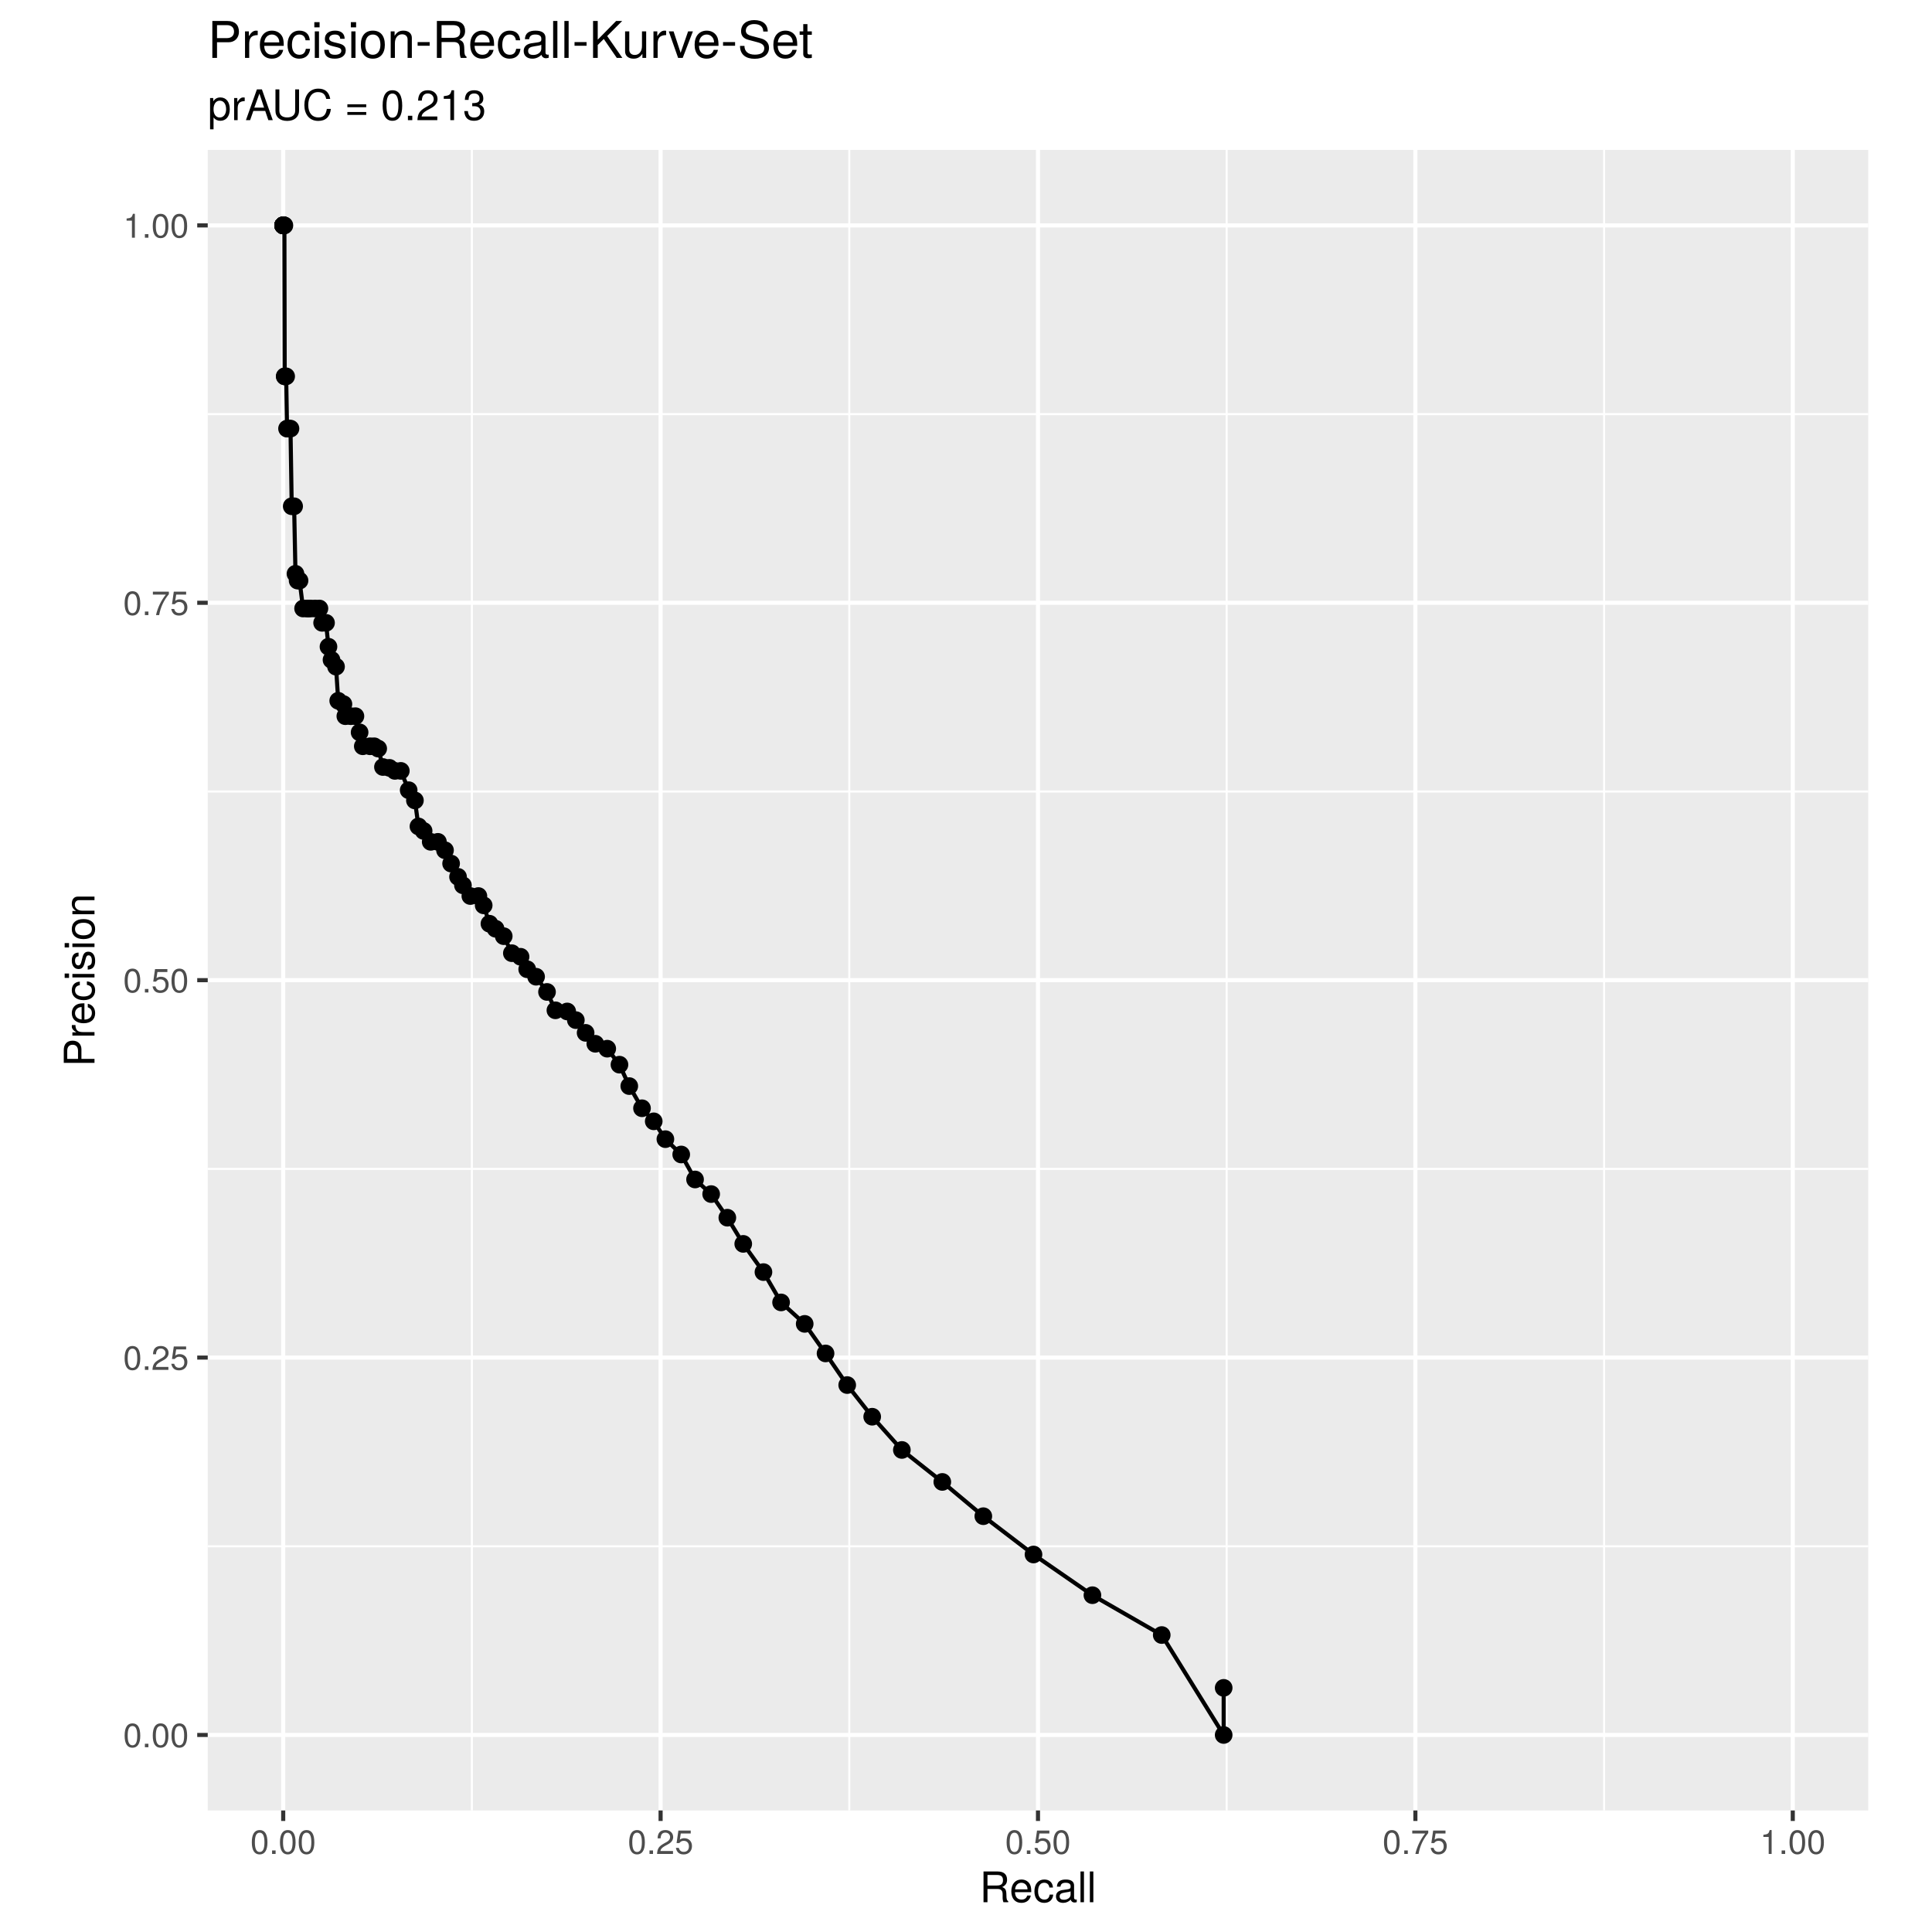
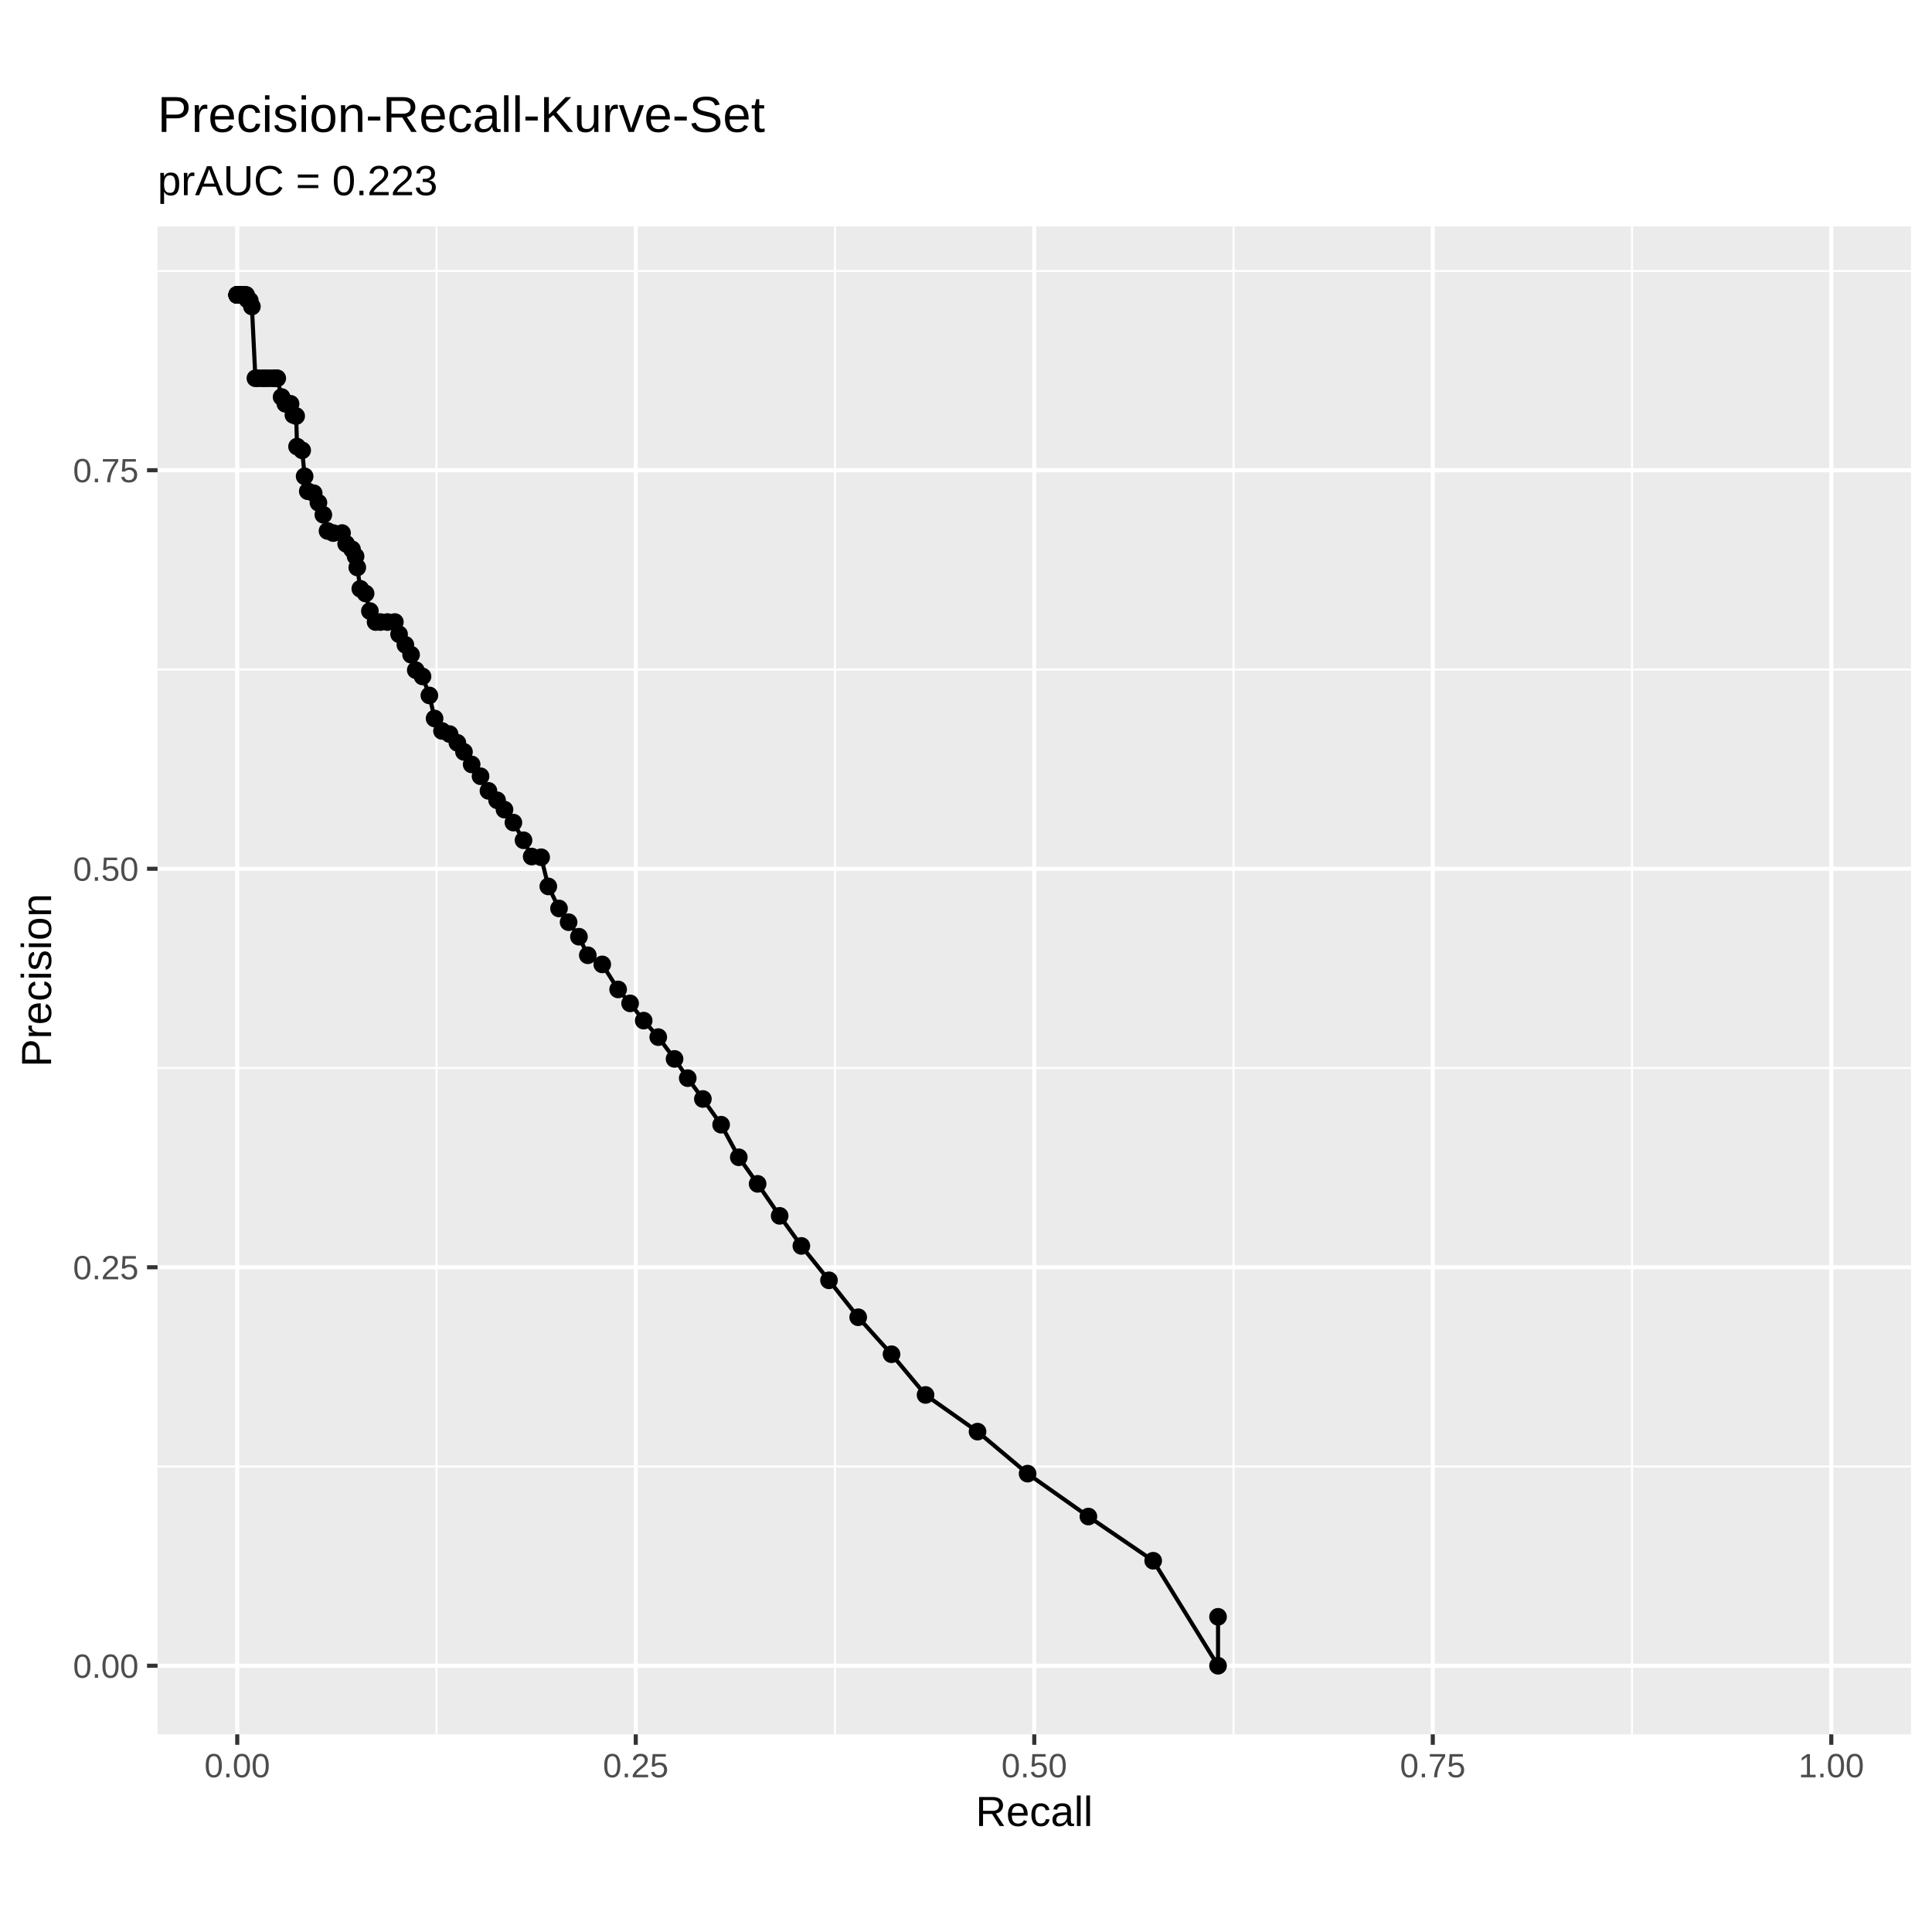
<svg xmlns="http://www.w3.org/2000/svg" class="svglite" width="504.00pt" height="504.00pt" viewBox="0 0 504.00 504.00">
  <defs>
    <style type="text/css">
    .svglite line, .svglite polyline, .svglite polygon, .svglite path, .svglite rect, .svglite circle {
      fill: none;
      stroke: #000000;
      stroke-linecap: round;
      stroke-linejoin: round;
      stroke-miterlimit: 10.00;
    }
    .svglite text {
      white-space: pre;
    }
  </style>
  </defs>
  <rect width="100%" height="100%" style="stroke: none; fill: #FFFFFF;" />
  <defs>
    <clipPath id="cpMC4wMHw1MDQuMDB8MC4wMHw1MDQuMDA=">
      <rect x="0.00" y="0.00" width="504.00" height="504.00" />
    </clipPath>
  </defs>
  <g clip-path="url(#cpMC4wMHw1MDQuMDB8MC4wMHw1MDQuMDA=)">
</g>
  <defs>
-     <clipPath id="cpMTEuMTV8NDkyLjg1fDAuMDB8NTA0LjAw">
-       <rect x="11.15" y="0.00" width="481.70" height="504.00" />
+     <clipPath id="cpMC4wMHw1MDQuMDB8MTkuNTJ8NDg0LjQ4">
+       <rect x="0" y="19.52" width="504.00" height="464.95" />
    </clipPath>
  </defs>
-   <g clip-path="url(#cpMTEuMTV8NDkyLjg1fDAuMDB8NTA0LjAw)">
-     <rect x="11.15" y="0.00" width="481.70" height="504.00" style="stroke-width: 1.07; stroke: #FFFFFF; fill: #FFFFFF;" />
+   <g clip-path="url(#cpMC4wMHw1MDQuMDB8MTkuNTJ8NDg0LjQ4)">
+     <rect x="0" y="19.52" width="504.00" height="464.95" style="stroke-width: 1.07; stroke: #FFFFFF; fill: #FFFFFF;" />
  </g>
  <g clip-path="url(#cpMC4wMHw1MDQuMDB8MC4wMHw1MDQuMDA=)">
</g>
  <defs>
-     <clipPath id="cpNTQuMTl8NDg3LjM3fDM5LjExfDQ3Mi4yOQ==">
-       <rect x="54.19" y="39.11" width="433.18" height="433.18" />
+     <clipPath id="cpNDEuMTB8NDk4LjUyfDU5LjA1fDQ1Mi40Mw==">
+       <rect x="41.10" y="59.05" width="457.42" height="393.38" />
    </clipPath>
  </defs>
-   <g clip-path="url(#cpNTQuMTl8NDg3LjM3fDM5LjExfDQ3Mi4yOQ==)">
-     <rect x="54.19" y="39.11" width="433.18" height="433.18" style="stroke-width: 1.07; stroke: none; fill: #EBEBEB;" />
-     <polyline points="54.19,403.38 487.37,403.38 " style="stroke-width: 0.53; stroke: #FFFFFF; stroke-linecap: butt;" />
-     <polyline points="54.19,304.93 487.37,304.93 " style="stroke-width: 0.53; stroke: #FFFFFF; stroke-linecap: butt;" />
-     <polyline points="54.19,206.48 487.37,206.48 " style="stroke-width: 0.53; stroke: #FFFFFF; stroke-linecap: butt;" />
-     <polyline points="54.19,108.03 487.37,108.03 " style="stroke-width: 0.53; stroke: #FFFFFF; stroke-linecap: butt;" />
-     <polyline points="123.10,472.29 123.10,39.11 " style="stroke-width: 0.53; stroke: #FFFFFF; stroke-linecap: butt;" />
-     <polyline points="221.55,472.29 221.55,39.11 " style="stroke-width: 0.53; stroke: #FFFFFF; stroke-linecap: butt;" />
-     <polyline points="320.00,472.29 320.00,39.11 " style="stroke-width: 0.53; stroke: #FFFFFF; stroke-linecap: butt;" />
-     <polyline points="418.46,472.29 418.46,39.11 " style="stroke-width: 0.53; stroke: #FFFFFF; stroke-linecap: butt;" />
-     <polyline points="54.19,452.60 487.37,452.60 " style="stroke-width: 1.07; stroke: #FFFFFF; stroke-linecap: butt;" />
-     <polyline points="54.19,354.15 487.37,354.15 " style="stroke-width: 1.07; stroke: #FFFFFF; stroke-linecap: butt;" />
-     <polyline points="54.19,255.70 487.37,255.70 " style="stroke-width: 1.07; stroke: #FFFFFF; stroke-linecap: butt;" />
-     <polyline points="54.19,157.25 487.37,157.25 " style="stroke-width: 1.07; stroke: #FFFFFF; stroke-linecap: butt;" />
-     <polyline points="54.19,58.80 487.37,58.80 " style="stroke-width: 1.07; stroke: #FFFFFF; stroke-linecap: butt;" />
-     <polyline points="73.88,472.29 73.88,39.11 " style="stroke-width: 1.07; stroke: #FFFFFF; stroke-linecap: butt;" />
-     <polyline points="172.33,472.29 172.33,39.11 " style="stroke-width: 1.07; stroke: #FFFFFF; stroke-linecap: butt;" />
-     <polyline points="270.78,472.29 270.78,39.11 " style="stroke-width: 1.07; stroke: #FFFFFF; stroke-linecap: butt;" />
-     <polyline points="369.23,472.29 369.23,39.11 " style="stroke-width: 1.07; stroke: #FFFFFF; stroke-linecap: butt;" />
-     <polyline points="467.68,472.29 467.68,39.11 " style="stroke-width: 1.07; stroke: #FFFFFF; stroke-linecap: butt;" />
-     <circle cx="319.22" cy="452.60" r="1.95" style="stroke-width: 0.71; fill: #000000;" />
-     <circle cx="319.22" cy="440.31" r="1.95" style="stroke-width: 0.71; fill: #000000;" />
-     <circle cx="303.06" cy="426.53" r="1.95" style="stroke-width: 0.71; fill: #000000;" />
-     <circle cx="284.98" cy="416.14" r="1.95" style="stroke-width: 0.71; fill: #000000;" />
-     <circle cx="269.61" cy="405.52" r="1.95" style="stroke-width: 0.71; fill: #000000;" />
-     <circle cx="256.52" cy="395.53" r="1.95" style="stroke-width: 0.71; fill: #000000;" />
-     <circle cx="245.82" cy="386.59" r="1.95" style="stroke-width: 0.71; fill: #000000;" />
-     <circle cx="235.27" cy="378.25" r="1.95" style="stroke-width: 0.71; fill: #000000;" />
-     <circle cx="227.53" cy="369.58" r="1.95" style="stroke-width: 0.71; fill: #000000;" />
-     <circle cx="221.01" cy="361.32" r="1.95" style="stroke-width: 0.71; fill: #000000;" />
-     <circle cx="215.36" cy="353.07" r="1.95" style="stroke-width: 0.71; fill: #000000;" />
-     <circle cx="209.92" cy="345.36" r="1.95" style="stroke-width: 0.71; fill: #000000;" />
-     <circle cx="203.76" cy="339.76" r="1.95" style="stroke-width: 0.71; fill: #000000;" />
-     <circle cx="199.16" cy="331.85" r="1.95" style="stroke-width: 0.71; fill: #000000;" />
-     <circle cx="193.89" cy="324.49" r="1.95" style="stroke-width: 0.71; fill: #000000;" />
-     <circle cx="189.74" cy="317.66" r="1.95" style="stroke-width: 0.71; fill: #000000;" />
-     <circle cx="185.52" cy="311.50" r="1.95" style="stroke-width: 0.71; fill: #000000;" />
-     <circle cx="181.32" cy="307.69" r="1.95" style="stroke-width: 0.71; fill: #000000;" />
-     <circle cx="177.71" cy="301.17" r="1.95" style="stroke-width: 0.71; fill: #000000;" />
-     <circle cx="173.58" cy="297.17" r="1.95" style="stroke-width: 0.71; fill: #000000;" />
-     <circle cx="170.54" cy="292.52" r="1.95" style="stroke-width: 0.71; fill: #000000;" />
-     <circle cx="167.48" cy="289.11" r="1.95" style="stroke-width: 0.71; fill: #000000;" />
-     <circle cx="164.16" cy="283.33" r="1.95" style="stroke-width: 0.71; fill: #000000;" />
-     <circle cx="161.60" cy="277.74" r="1.95" style="stroke-width: 0.71; fill: #000000;" />
-     <circle cx="158.41" cy="273.57" r="1.95" style="stroke-width: 0.71; fill: #000000;" />
-     <circle cx="155.30" cy="272.29" r="1.95" style="stroke-width: 0.71; fill: #000000;" />
-     <circle cx="152.77" cy="269.44" r="1.95" style="stroke-width: 0.71; fill: #000000;" />
-     <circle cx="150.22" cy="266.12" r="1.95" style="stroke-width: 0.71; fill: #000000;" />
-     <circle cx="147.97" cy="263.86" r="1.95" style="stroke-width: 0.71; fill: #000000;" />
-     <circle cx="144.89" cy="263.56" r="1.95" style="stroke-width: 0.71; fill: #000000;" />
-     <circle cx="142.70" cy="258.77" r="1.95" style="stroke-width: 0.71; fill: #000000;" />
-     <circle cx="139.85" cy="254.80" r="1.95" style="stroke-width: 0.71; fill: #000000;" />
-     <circle cx="137.53" cy="252.85" r="1.95" style="stroke-width: 0.71; fill: #000000;" />
-     <circle cx="135.80" cy="249.59" r="1.95" style="stroke-width: 0.71; fill: #000000;" />
-     <circle cx="133.53" cy="248.66" r="1.95" style="stroke-width: 0.71; fill: #000000;" />
-     <circle cx="131.41" cy="244.22" r="1.95" style="stroke-width: 0.71; fill: #000000;" />
-     <circle cx="129.28" cy="242.28" r="1.95" style="stroke-width: 0.71; fill: #000000;" />
-     <circle cx="127.68" cy="240.97" r="1.95" style="stroke-width: 0.71; fill: #000000;" />
-     <circle cx="126.18" cy="236.18" r="1.95" style="stroke-width: 0.71; fill: #000000;" />
-     <circle cx="124.80" cy="233.75" r="1.95" style="stroke-width: 0.71; fill: #000000;" />
-     <circle cx="122.70" cy="233.75" r="1.95" style="stroke-width: 0.71; fill: #000000;" />
-     <circle cx="120.77" cy="230.95" r="1.95" style="stroke-width: 0.71; fill: #000000;" />
-     <circle cx="119.49" cy="228.74" r="1.95" style="stroke-width: 0.71; fill: #000000;" />
-     <circle cx="117.68" cy="225.28" r="1.95" style="stroke-width: 0.71; fill: #000000;" />
-     <circle cx="116.09" cy="221.81" r="1.95" style="stroke-width: 0.71; fill: #000000;" />
-     <circle cx="114.24" cy="219.61" r="1.95" style="stroke-width: 0.71; fill: #000000;" />
-     <circle cx="112.36" cy="219.61" r="1.95" style="stroke-width: 0.71; fill: #000000;" />
-     <circle cx="110.51" cy="216.76" r="1.95" style="stroke-width: 0.71; fill: #000000;" />
-     <circle cx="109.16" cy="215.59" r="1.95" style="stroke-width: 0.71; fill: #000000;" />
-     <circle cx="108.24" cy="208.81" r="1.95" style="stroke-width: 0.71; fill: #000000;" />
-     <circle cx="106.61" cy="206.14" r="1.95" style="stroke-width: 0.71; fill: #000000;" />
-     <circle cx="104.56" cy="201.10" r="1.95" style="stroke-width: 0.71; fill: #000000;" />
-     <circle cx="103.02" cy="201.10" r="1.95" style="stroke-width: 0.71; fill: #000000;" />
-     <circle cx="101.58" cy="200.31" r="1.95" style="stroke-width: 0.71; fill: #000000;" />
-     <circle cx="99.90" cy="200.09" r="1.95" style="stroke-width: 0.71; fill: #000000;" />
-     <circle cx="98.66" cy="195.28" r="1.95" style="stroke-width: 0.71; fill: #000000;" />
-     <circle cx="97.62" cy="194.68" r="1.95" style="stroke-width: 0.71; fill: #000000;" />
-     <circle cx="96.52" cy="194.68" r="1.95" style="stroke-width: 0.71; fill: #000000;" />
-     <circle cx="94.64" cy="194.68" r="1.95" style="stroke-width: 0.71; fill: #000000;" />
-     <circle cx="93.81" cy="191.05" r="1.95" style="stroke-width: 0.71; fill: #000000;" />
-     <circle cx="92.72" cy="186.83" r="1.95" style="stroke-width: 0.71; fill: #000000;" />
-     <circle cx="91.49" cy="186.83" r="1.95" style="stroke-width: 0.71; fill: #000000;" />
-     <circle cx="90.09" cy="186.83" r="1.95" style="stroke-width: 0.71; fill: #000000;" />
-     <circle cx="89.59" cy="183.67" r="1.95" style="stroke-width: 0.71; fill: #000000;" />
-     <circle cx="88.23" cy="182.81" r="1.95" style="stroke-width: 0.71; fill: #000000;" />
-     <circle cx="87.66" cy="173.91" r="1.95" style="stroke-width: 0.71; fill: #000000;" />
-     <circle cx="86.48" cy="172.14" r="1.95" style="stroke-width: 0.71; fill: #000000;" />
-     <circle cx="85.69" cy="168.71" r="1.95" style="stroke-width: 0.71; fill: #000000;" />
-     <circle cx="85.05" cy="162.48" r="1.95" style="stroke-width: 0.71; fill: #000000;" />
-     <circle cx="84.03" cy="162.48" r="1.95" style="stroke-width: 0.71; fill: #000000;" />
-     <circle cx="83.33" cy="158.74" r="1.95" style="stroke-width: 0.71; fill: #000000;" />
-     <circle cx="82.19" cy="158.74" r="1.95" style="stroke-width: 0.71; fill: #000000;" />
-     <circle cx="81.02" cy="158.74" r="1.95" style="stroke-width: 0.71; fill: #000000;" />
-     <circle cx="80.36" cy="158.74" r="1.95" style="stroke-width: 0.71; fill: #000000;" />
-     <circle cx="80.16" cy="158.74" r="1.95" style="stroke-width: 0.71; fill: #000000;" />
-     <circle cx="79.07" cy="158.74" r="1.95" style="stroke-width: 0.71; fill: #000000;" />
-     <circle cx="78.14" cy="151.46" r="1.95" style="stroke-width: 0.71; fill: #000000;" />
-     <circle cx="77.64" cy="151.46" r="1.95" style="stroke-width: 0.71; fill: #000000;" />
-     <circle cx="77.08" cy="149.68" r="1.95" style="stroke-width: 0.71; fill: #000000;" />
-     <circle cx="76.73" cy="132.07" r="1.95" style="stroke-width: 0.71; fill: #000000;" />
-     <circle cx="76.10" cy="132.07" r="1.95" style="stroke-width: 0.71; fill: #000000;" />
-     <circle cx="75.78" cy="111.81" r="1.95" style="stroke-width: 0.71; fill: #000000;" />
-     <circle cx="75.37" cy="111.81" r="1.95" style="stroke-width: 0.71; fill: #000000;" />
-     <circle cx="75.02" cy="111.81" r="1.95" style="stroke-width: 0.71; fill: #000000;" />
-     <circle cx="74.88" cy="111.81" r="1.95" style="stroke-width: 0.71; fill: #000000;" />
-     <circle cx="74.65" cy="98.18" r="1.95" style="stroke-width: 0.71; fill: #000000;" />
-     <circle cx="74.32" cy="98.18" r="1.95" style="stroke-width: 0.71; fill: #000000;" />
-     <circle cx="74.27" cy="98.18" r="1.95" style="stroke-width: 0.71; fill: #000000;" />
-     <circle cx="74.19" cy="58.80" r="1.95" style="stroke-width: 0.71; fill: #000000;" />
-     <circle cx="74.07" cy="58.80" r="1.95" style="stroke-width: 0.71; fill: #000000;" />
-     <circle cx="73.96" cy="58.80" r="1.95" style="stroke-width: 0.71; fill: #000000;" />
-     <circle cx="73.88" cy="58.80" r="1.95" style="stroke-width: 0.71; fill: #000000;" />
-     <circle cx="73.88" cy="58.80" r="1.95" style="stroke-width: 0.71; fill: #000000;" />
-     <circle cx="73.88" cy="58.80" r="1.95" style="stroke-width: 0.71; fill: #000000;" />
-     <circle cx="73.88" cy="58.80" r="1.95" style="stroke-width: 0.71; fill: #000000;" />
-     <circle cx="73.88" cy="58.80" r="1.95" style="stroke-width: 0.71; fill: #000000;" />
-     <circle cx="73.88" cy="58.80" r="1.95" style="stroke-width: 0.71; fill: #000000;" />
-     <circle cx="73.88" cy="58.80" r="1.95" style="stroke-width: 0.71; fill: #000000;" />
-     <circle cx="73.88" cy="58.80" r="1.95" style="stroke-width: 0.71; fill: #000000;" />
-     <circle cx="73.88" cy="58.80" r="1.95" style="stroke-width: 0.71; fill: #000000;" />
-     <circle cx="73.88" cy="58.80" r="1.95" style="stroke-width: 0.71; fill: #000000;" />
-     <circle cx="73.88" cy="58.80" r="1.95" style="stroke-width: 0.71; fill: #000000;" />
-     <circle cx="73.88" cy="58.80" r="1.95" style="stroke-width: 0.71; fill: #000000;" />
-     <polyline points="73.88,58.80 73.88,58.80 73.88,58.80 73.88,58.80 73.88,58.80 73.88,58.80 73.88,58.80 73.88,58.80 73.88,58.80 73.88,58.80 73.88,58.80 73.88,58.80 73.96,58.80 74.07,58.80 74.19,58.80 74.27,98.18 74.32,98.18 74.65,98.18 74.88,111.81 75.02,111.81 75.37,111.81 75.78,111.81 76.10,132.07 76.73,132.07 77.08,149.68 77.64,151.46 78.14,151.46 79.07,158.74 80.16,158.74 80.36,158.74 81.02,158.74 82.19,158.74 83.33,158.74 84.03,162.48 85.05,162.48 85.69,168.71 86.48,172.14 87.66,173.91 88.23,182.81 89.59,183.67 90.09,186.83 91.49,186.83 92.72,186.83 93.81,191.05 94.64,194.68 96.52,194.68 97.62,194.68 98.66,195.28 99.90,200.09 101.58,200.31 103.02,201.10 104.56,201.10 106.61,206.14 108.24,208.81 109.16,215.59 110.51,216.76 112.36,219.61 114.24,219.61 116.09,221.81 117.68,225.28 119.49,228.74 120.77,230.95 122.70,233.75 124.80,233.75 126.18,236.18 127.68,240.97 129.28,242.28 131.41,244.22 133.53,248.66 135.80,249.59 137.53,252.85 139.85,254.80 142.70,258.77 144.89,263.56 147.97,263.86 150.22,266.12 152.77,269.44 155.30,272.29 158.41,273.57 161.60,277.74 164.16,283.33 167.48,289.11 170.54,292.52 173.58,297.17 177.71,301.17 181.32,307.69 185.52,311.50 189.74,317.66 193.89,324.49 199.16,331.85 203.76,339.76 209.92,345.36 215.36,353.07 221.01,361.32 227.53,369.58 235.27,378.25 245.82,386.59 256.52,395.53 269.61,405.52 284.98,416.14 303.06,426.53 319.22,452.60 319.22,440.31 " style="stroke-width: 1.07; stroke-linecap: butt;" />
+   <g clip-path="url(#cpNDEuMTB8NDk4LjUyfDU5LjA1fDQ1Mi40Mw==)">
+     <rect x="41.10" y="59.05" width="457.42" height="393.38" style="stroke-width: 1.07; stroke: none; fill: #EBEBEB;" />
+     <polyline points="41.10,382.57 498.52,382.57 " style="stroke-width: 0.53; stroke: #FFFFFF; stroke-linecap: butt;" />
+     <polyline points="41.10,278.61 498.52,278.61 " style="stroke-width: 0.53; stroke: #FFFFFF; stroke-linecap: butt;" />
+     <polyline points="41.10,174.65 498.52,174.65 " style="stroke-width: 0.53; stroke: #FFFFFF; stroke-linecap: butt;" />
+     <polyline points="41.10,70.69 498.52,70.69 " style="stroke-width: 0.53; stroke: #FFFFFF; stroke-linecap: butt;" />
+     <polyline points="113.87,452.43 113.87,59.05 " style="stroke-width: 0.53; stroke: #FFFFFF; stroke-linecap: butt;" />
+     <polyline points="217.83,452.43 217.83,59.05 " style="stroke-width: 0.53; stroke: #FFFFFF; stroke-linecap: butt;" />
+     <polyline points="321.79,452.43 321.79,59.05 " style="stroke-width: 0.53; stroke: #FFFFFF; stroke-linecap: butt;" />
+     <polyline points="425.75,452.43 425.75,59.05 " style="stroke-width: 0.53; stroke: #FFFFFF; stroke-linecap: butt;" />
+     <polyline points="41.10,434.54 498.52,434.54 " style="stroke-width: 1.07; stroke: #FFFFFF; stroke-linecap: butt;" />
+     <polyline points="41.10,330.59 498.52,330.59 " style="stroke-width: 1.07; stroke: #FFFFFF; stroke-linecap: butt;" />
+     <polyline points="41.10,226.63 498.52,226.63 " style="stroke-width: 1.07; stroke: #FFFFFF; stroke-linecap: butt;" />
+     <polyline points="41.10,122.67 498.52,122.67 " style="stroke-width: 1.07; stroke: #FFFFFF; stroke-linecap: butt;" />
+     <polyline points="61.89,452.43 61.89,59.05 " style="stroke-width: 1.07; stroke: #FFFFFF; stroke-linecap: butt;" />
+     <polyline points="165.85,452.43 165.85,59.05 " style="stroke-width: 1.07; stroke: #FFFFFF; stroke-linecap: butt;" />
+     <polyline points="269.81,452.43 269.81,59.05 " style="stroke-width: 1.07; stroke: #FFFFFF; stroke-linecap: butt;" />
+     <polyline points="373.77,452.43 373.77,59.05 " style="stroke-width: 1.07; stroke: #FFFFFF; stroke-linecap: butt;" />
+     <polyline points="477.73,452.43 477.73,59.05 " style="stroke-width: 1.07; stroke: #FFFFFF; stroke-linecap: butt;" />
+     <circle cx="317.75" cy="434.54" r="1.95" style="stroke-width: 0.71; fill: #000000;" />
+     <circle cx="317.75" cy="421.78" r="1.95" style="stroke-width: 0.71; fill: #000000;" />
+     <circle cx="300.83" cy="407.15" r="1.95" style="stroke-width: 0.71; fill: #000000;" />
+     <circle cx="283.93" cy="395.62" r="1.95" style="stroke-width: 0.71; fill: #000000;" />
+     <circle cx="268.07" cy="384.43" r="1.95" style="stroke-width: 0.71; fill: #000000;" />
+     <circle cx="255.01" cy="373.47" r="1.95" style="stroke-width: 0.71; fill: #000000;" />
+     <circle cx="241.45" cy="363.90" r="1.95" style="stroke-width: 0.71; fill: #000000;" />
+     <circle cx="232.57" cy="353.28" r="1.95" style="stroke-width: 0.71; fill: #000000;" />
+     <circle cx="223.88" cy="343.63" r="1.95" style="stroke-width: 0.71; fill: #000000;" />
+     <circle cx="216.26" cy="334.00" r="1.95" style="stroke-width: 0.71; fill: #000000;" />
+     <circle cx="209.05" cy="325.02" r="1.95" style="stroke-width: 0.71; fill: #000000;" />
+     <circle cx="203.39" cy="317.18" r="1.95" style="stroke-width: 0.71; fill: #000000;" />
+     <circle cx="197.64" cy="308.83" r="1.95" style="stroke-width: 0.71; fill: #000000;" />
+     <circle cx="192.73" cy="301.90" r="1.95" style="stroke-width: 0.71; fill: #000000;" />
+     <circle cx="188.12" cy="293.40" r="1.95" style="stroke-width: 0.71; fill: #000000;" />
+     <circle cx="183.36" cy="286.69" r="1.95" style="stroke-width: 0.71; fill: #000000;" />
+     <circle cx="179.41" cy="281.26" r="1.95" style="stroke-width: 0.71; fill: #000000;" />
+     <circle cx="175.97" cy="276.24" r="1.95" style="stroke-width: 0.71; fill: #000000;" />
+     <circle cx="171.72" cy="270.55" r="1.95" style="stroke-width: 0.71; fill: #000000;" />
+     <circle cx="167.92" cy="266.25" r="1.95" style="stroke-width: 0.71; fill: #000000;" />
+     <circle cx="164.38" cy="261.75" r="1.95" style="stroke-width: 0.71; fill: #000000;" />
+     <circle cx="161.25" cy="258.11" r="1.95" style="stroke-width: 0.71; fill: #000000;" />
+     <circle cx="157.11" cy="251.58" r="1.95" style="stroke-width: 0.71; fill: #000000;" />
+     <circle cx="153.34" cy="249.20" r="1.95" style="stroke-width: 0.71; fill: #000000;" />
+     <circle cx="151.03" cy="244.36" r="1.95" style="stroke-width: 0.71; fill: #000000;" />
+     <circle cx="148.33" cy="240.57" r="1.95" style="stroke-width: 0.71; fill: #000000;" />
+     <circle cx="145.83" cy="236.99" r="1.95" style="stroke-width: 0.71; fill: #000000;" />
+     <circle cx="143.04" cy="231.24" r="1.95" style="stroke-width: 0.71; fill: #000000;" />
+     <circle cx="141.17" cy="223.63" r="1.95" style="stroke-width: 0.71; fill: #000000;" />
+     <circle cx="138.70" cy="223.44" r="1.95" style="stroke-width: 0.71; fill: #000000;" />
+     <circle cx="136.57" cy="219.20" r="1.95" style="stroke-width: 0.71; fill: #000000;" />
+     <circle cx="133.93" cy="214.59" r="1.95" style="stroke-width: 0.71; fill: #000000;" />
+     <circle cx="131.61" cy="211.21" r="1.95" style="stroke-width: 0.71; fill: #000000;" />
+     <circle cx="129.68" cy="208.77" r="1.95" style="stroke-width: 0.71; fill: #000000;" />
+     <circle cx="127.42" cy="206.31" r="1.95" style="stroke-width: 0.71; fill: #000000;" />
+     <circle cx="125.36" cy="202.50" r="1.95" style="stroke-width: 0.71; fill: #000000;" />
+     <circle cx="123.04" cy="199.41" r="1.95" style="stroke-width: 0.71; fill: #000000;" />
+     <circle cx="121.04" cy="196.15" r="1.95" style="stroke-width: 0.71; fill: #000000;" />
+     <circle cx="119.32" cy="193.78" r="1.95" style="stroke-width: 0.71; fill: #000000;" />
+     <circle cx="117.29" cy="191.50" r="1.95" style="stroke-width: 0.71; fill: #000000;" />
+     <circle cx="115.30" cy="190.68" r="1.95" style="stroke-width: 0.71; fill: #000000;" />
+     <circle cx="113.37" cy="187.43" r="1.95" style="stroke-width: 0.71; fill: #000000;" />
+     <circle cx="112.01" cy="181.42" r="1.95" style="stroke-width: 0.71; fill: #000000;" />
+     <circle cx="110.22" cy="176.46" r="1.95" style="stroke-width: 0.71; fill: #000000;" />
+     <circle cx="108.46" cy="174.82" r="1.95" style="stroke-width: 0.71; fill: #000000;" />
+     <circle cx="107.24" cy="170.79" r="1.95" style="stroke-width: 0.71; fill: #000000;" />
+     <circle cx="105.75" cy="168.21" r="1.95" style="stroke-width: 0.71; fill: #000000;" />
+     <circle cx="104.11" cy="165.46" r="1.95" style="stroke-width: 0.71; fill: #000000;" />
+     <circle cx="103.01" cy="162.27" r="1.95" style="stroke-width: 0.71; fill: #000000;" />
+     <circle cx="101.07" cy="162.27" r="1.95" style="stroke-width: 0.71; fill: #000000;" />
+     <circle cx="99.23" cy="162.27" r="1.95" style="stroke-width: 0.71; fill: #000000;" />
+     <circle cx="97.98" cy="162.27" r="1.95" style="stroke-width: 0.71; fill: #000000;" />
+     <circle cx="96.49" cy="159.41" r="1.95" style="stroke-width: 0.71; fill: #000000;" />
+     <circle cx="95.38" cy="154.83" r="1.95" style="stroke-width: 0.71; fill: #000000;" />
+     <circle cx="93.99" cy="153.59" r="1.95" style="stroke-width: 0.71; fill: #000000;" />
+     <circle cx="93.21" cy="148.03" r="1.95" style="stroke-width: 0.71; fill: #000000;" />
+     <circle cx="92.76" cy="145.13" r="1.95" style="stroke-width: 0.71; fill: #000000;" />
+     <circle cx="91.84" cy="143.31" r="1.95" style="stroke-width: 0.71; fill: #000000;" />
+     <circle cx="90.30" cy="141.87" r="1.95" style="stroke-width: 0.71; fill: #000000;" />
+     <circle cx="89.23" cy="139.06" r="1.95" style="stroke-width: 0.71; fill: #000000;" />
+     <circle cx="86.94" cy="139.06" r="1.95" style="stroke-width: 0.71; fill: #000000;" />
+     <circle cx="85.44" cy="138.51" r="1.95" style="stroke-width: 0.71; fill: #000000;" />
+     <circle cx="84.35" cy="134.29" r="1.95" style="stroke-width: 0.71; fill: #000000;" />
+     <circle cx="83.07" cy="131.15" r="1.95" style="stroke-width: 0.71; fill: #000000;" />
+     <circle cx="81.84" cy="128.66" r="1.95" style="stroke-width: 0.71; fill: #000000;" />
+     <circle cx="80.29" cy="128.15" r="1.95" style="stroke-width: 0.71; fill: #000000;" />
+     <circle cx="79.47" cy="124.26" r="1.95" style="stroke-width: 0.71; fill: #000000;" />
+     <circle cx="78.83" cy="117.48" r="1.95" style="stroke-width: 0.71; fill: #000000;" />
+     <circle cx="77.49" cy="116.50" r="1.95" style="stroke-width: 0.71; fill: #000000;" />
+     <circle cx="77.26" cy="108.53" r="1.95" style="stroke-width: 0.71; fill: #000000;" />
+     <circle cx="76.54" cy="108.26" r="1.95" style="stroke-width: 0.71; fill: #000000;" />
+     <circle cx="75.80" cy="105.34" r="1.95" style="stroke-width: 0.71; fill: #000000;" />
+     <circle cx="74.45" cy="105.34" r="1.95" style="stroke-width: 0.71; fill: #000000;" />
+     <circle cx="73.46" cy="103.57" r="1.95" style="stroke-width: 0.71; fill: #000000;" />
+     <circle cx="72.33" cy="98.68" r="1.95" style="stroke-width: 0.71; fill: #000000;" />
+     <circle cx="71.96" cy="98.68" r="1.95" style="stroke-width: 0.71; fill: #000000;" />
+     <circle cx="71.24" cy="98.68" r="1.95" style="stroke-width: 0.71; fill: #000000;" />
+     <circle cx="70.15" cy="98.68" r="1.95" style="stroke-width: 0.71; fill: #000000;" />
+     <circle cx="69.16" cy="98.68" r="1.95" style="stroke-width: 0.71; fill: #000000;" />
+     <circle cx="68.45" cy="98.68" r="1.95" style="stroke-width: 0.71; fill: #000000;" />
+     <circle cx="67.38" cy="98.68" r="1.95" style="stroke-width: 0.71; fill: #000000;" />
+     <circle cx="66.63" cy="98.68" r="1.95" style="stroke-width: 0.71; fill: #000000;" />
+     <circle cx="65.71" cy="79.96" r="1.95" style="stroke-width: 0.71; fill: #000000;" />
+     <circle cx="65.16" cy="78.39" r="1.95" style="stroke-width: 0.71; fill: #000000;" />
+     <circle cx="64.53" cy="78.11" r="1.95" style="stroke-width: 0.71; fill: #000000;" />
+     <circle cx="64.21" cy="76.93" r="1.95" style="stroke-width: 0.71; fill: #000000;" />
+     <circle cx="63.91" cy="76.93" r="1.95" style="stroke-width: 0.71; fill: #000000;" />
+     <circle cx="63.43" cy="76.93" r="1.95" style="stroke-width: 0.71; fill: #000000;" />
+     <circle cx="63.22" cy="76.93" r="1.95" style="stroke-width: 0.71; fill: #000000;" />
+     <circle cx="62.92" cy="76.93" r="1.95" style="stroke-width: 0.71; fill: #000000;" />
+     <circle cx="62.47" cy="76.93" r="1.95" style="stroke-width: 0.71; fill: #000000;" />
+     <circle cx="62.22" cy="76.93" r="1.95" style="stroke-width: 0.71; fill: #000000;" />
+     <circle cx="62.06" cy="76.93" r="1.95" style="stroke-width: 0.71; fill: #000000;" />
+     <circle cx="62.06" cy="76.93" r="1.95" style="stroke-width: 0.71; fill: #000000;" />
+     <circle cx="61.97" cy="76.93" r="1.95" style="stroke-width: 0.71; fill: #000000;" />
+     <circle cx="61.89" cy="76.93" r="1.95" style="stroke-width: 0.71; fill: #000000;" />
+     <circle cx="61.89" cy="76.93" r="1.95" style="stroke-width: 0.71; fill: #000000;" />
+     <circle cx="61.89" cy="76.93" r="1.95" style="stroke-width: 0.71; fill: #000000;" />
+     <circle cx="61.89" cy="76.93" r="1.95" style="stroke-width: 0.71; fill: #000000;" />
+     <circle cx="61.89" cy="76.93" r="1.95" style="stroke-width: 0.71; fill: #000000;" />
+     <circle cx="61.89" cy="76.93" r="1.95" style="stroke-width: 0.71; fill: #000000;" />
+     <circle cx="61.89" cy="76.93" r="1.95" style="stroke-width: 0.71; fill: #000000;" />
+     <circle cx="61.89" cy="76.93" r="1.95" style="stroke-width: 0.71; fill: #000000;" />
+     <polyline points="61.89,76.93 61.89,76.93 61.89,76.93 61.89,76.93 61.89,76.93 61.89,76.93 61.89,76.93 61.89,76.93 61.97,76.93 62.06,76.93 62.06,76.93 62.22,76.93 62.47,76.93 62.92,76.93 63.22,76.93 63.43,76.93 63.91,76.93 64.21,76.93 64.53,78.11 65.16,78.39 65.71,79.96 66.63,98.68 67.38,98.68 68.45,98.68 69.16,98.68 70.15,98.68 71.24,98.68 71.96,98.68 72.33,98.68 73.46,103.57 74.45,105.34 75.80,105.34 76.54,108.26 77.26,108.53 77.49,116.50 78.83,117.48 79.47,124.26 80.29,128.15 81.84,128.66 83.07,131.15 84.35,134.29 85.44,138.51 86.94,139.06 89.23,139.06 90.30,141.87 91.84,143.31 92.76,145.13 93.21,148.03 93.99,153.59 95.38,154.83 96.49,159.41 97.98,162.27 99.23,162.27 101.07,162.27 103.01,162.27 104.11,165.46 105.75,168.21 107.24,170.79 108.46,174.82 110.22,176.46 112.01,181.42 113.37,187.43 115.30,190.68 117.29,191.50 119.32,193.78 121.04,196.15 123.04,199.41 125.36,202.50 127.42,206.31 129.68,208.77 131.61,211.21 133.93,214.59 136.57,219.20 138.70,223.44 141.17,223.63 143.04,231.24 145.83,236.99 148.33,240.57 151.03,244.36 153.34,249.20 157.11,251.58 161.25,258.11 164.38,261.75 167.92,266.25 171.72,270.55 175.97,276.24 179.41,281.26 183.36,286.69 188.12,293.40 192.73,301.90 197.64,308.83 203.39,317.18 209.05,325.02 216.26,334.00 223.88,343.63 232.57,353.28 241.45,363.90 255.01,373.47 268.07,384.43 283.93,395.62 300.83,407.15 317.75,434.54 317.75,421.78 " style="stroke-width: 1.07; stroke-linecap: butt;" />
  </g>
  <g clip-path="url(#cpMC4wMHw1MDQuMDB8MC4wMHw1MDQuMDA=)">
-     <text x="49.26" y="455.81" text-anchor="end" style="font-size: 8.80px;fill: #4D4D4D; font-family: &quot;TeXGyreHeros&quot;;" textLength="19.58px" lengthAdjust="spacingAndGlyphs">0.00</text>
-     <text x="49.26" y="357.36" text-anchor="end" style="font-size: 8.80px;fill: #4D4D4D; font-family: &quot;TeXGyreHeros&quot;;" textLength="19.58px" lengthAdjust="spacingAndGlyphs">0.25</text>
-     <text x="49.26" y="258.91" text-anchor="end" style="font-size: 8.80px;fill: #4D4D4D; font-family: &quot;TeXGyreHeros&quot;;" textLength="19.58px" lengthAdjust="spacingAndGlyphs">0.50</text>
-     <text x="49.26" y="160.46" text-anchor="end" style="font-size: 8.80px;fill: #4D4D4D; font-family: &quot;TeXGyreHeros&quot;;" textLength="19.58px" lengthAdjust="spacingAndGlyphs">0.75</text>
-     <text x="49.26" y="62.01" text-anchor="end" style="font-size: 8.80px;fill: #4D4D4D; font-family: &quot;TeXGyreHeros&quot;;" textLength="19.58px" lengthAdjust="spacingAndGlyphs">1.00</text>
-     <polyline points="51.45,452.60 54.19,452.60 " style="stroke-width: 1.07; stroke: #333333; stroke-linecap: butt;" />
-     <polyline points="51.45,354.15 54.19,354.15 " style="stroke-width: 1.07; stroke: #333333; stroke-linecap: butt;" />
-     <polyline points="51.45,255.70 54.19,255.70 " style="stroke-width: 1.07; stroke: #333333; stroke-linecap: butt;" />
-     <polyline points="51.45,157.25 54.19,157.25 " style="stroke-width: 1.07; stroke: #333333; stroke-linecap: butt;" />
-     <polyline points="51.45,58.80 54.19,58.80 " style="stroke-width: 1.07; stroke: #333333; stroke-linecap: butt;" />
-     <polyline points="73.88,475.03 73.88,472.29 " style="stroke-width: 1.07; stroke: #333333; stroke-linecap: butt;" />
-     <polyline points="172.33,475.03 172.33,472.29 " style="stroke-width: 1.07; stroke: #333333; stroke-linecap: butt;" />
-     <polyline points="270.78,475.03 270.78,472.29 " style="stroke-width: 1.07; stroke: #333333; stroke-linecap: butt;" />
-     <polyline points="369.23,475.03 369.23,472.29 " style="stroke-width: 1.07; stroke: #333333; stroke-linecap: butt;" />
-     <polyline points="467.68,475.03 467.68,472.29 " style="stroke-width: 1.07; stroke: #333333; stroke-linecap: butt;" />
-     <text x="73.88" y="483.64" text-anchor="middle" style="font-size: 8.80px;fill: #4D4D4D; font-family: &quot;TeXGyreHeros&quot;;" textLength="19.58px" lengthAdjust="spacingAndGlyphs">0.00</text>
-     <text x="172.33" y="483.64" text-anchor="middle" style="font-size: 8.80px;fill: #4D4D4D; font-family: &quot;TeXGyreHeros&quot;;" textLength="19.58px" lengthAdjust="spacingAndGlyphs">0.25</text>
-     <text x="270.78" y="483.64" text-anchor="middle" style="font-size: 8.80px;fill: #4D4D4D; font-family: &quot;TeXGyreHeros&quot;;" textLength="19.58px" lengthAdjust="spacingAndGlyphs">0.50</text>
-     <text x="369.23" y="483.64" text-anchor="middle" style="font-size: 8.80px;fill: #4D4D4D; font-family: &quot;TeXGyreHeros&quot;;" textLength="19.58px" lengthAdjust="spacingAndGlyphs">0.75</text>
-     <text x="467.68" y="483.64" text-anchor="middle" style="font-size: 8.80px;fill: #4D4D4D; font-family: &quot;TeXGyreHeros&quot;;" textLength="19.58px" lengthAdjust="spacingAndGlyphs">1.00</text>
-     <text x="270.78" y="496.23" text-anchor="middle" style="font-size: 11.00px; font-family: &quot;TeXGyreHeros&quot;;" textLength="32.82px" lengthAdjust="spacingAndGlyphs">Recall</text>
-     <text transform="translate(24.65,255.70) rotate(-90)" text-anchor="middle" style="font-size: 11.00px; font-family: &quot;TeXGyreHeros&quot;;" textLength="49.08px" lengthAdjust="spacingAndGlyphs">Precision</text>
-     <text x="54.19" y="31.34" style="font-size: 11.00px; font-family: &quot;TeXGyreHeros&quot;;" textLength="82.47px" lengthAdjust="spacingAndGlyphs">prAUC = 0.213</text>
-     <text x="54.19" y="15.10" style="font-size: 13.20px; font-family: &quot;TeXGyreHeros&quot;;" textLength="171.84px" lengthAdjust="spacingAndGlyphs">Precision-Recall-Kurve-Set</text>
+     <text x="36.17" y="437.69" text-anchor="end" style="font-size: 8.80px;fill: #4D4D4D; font-family: &quot;Arimo&quot;;" textLength="17.45px" lengthAdjust="spacingAndGlyphs">0.00</text>
+     <text x="36.17" y="333.73" text-anchor="end" style="font-size: 8.80px;fill: #4D4D4D; font-family: &quot;Arimo&quot;;" textLength="17.45px" lengthAdjust="spacingAndGlyphs">0.25</text>
+     <text x="36.17" y="229.77" text-anchor="end" style="font-size: 8.80px;fill: #4D4D4D; font-family: &quot;Arimo&quot;;" textLength="17.45px" lengthAdjust="spacingAndGlyphs">0.50</text>
+     <text x="36.17" y="125.81" text-anchor="end" style="font-size: 8.80px;fill: #4D4D4D; font-family: &quot;Arimo&quot;;" textLength="17.45px" lengthAdjust="spacingAndGlyphs">0.75</text>
+     <polyline points="38.36,434.54 41.10,434.54 " style="stroke-width: 1.07; stroke: #333333; stroke-linecap: butt;" />
+     <polyline points="38.36,330.59 41.10,330.59 " style="stroke-width: 1.07; stroke: #333333; stroke-linecap: butt;" />
+     <polyline points="38.36,226.63 41.10,226.63 " style="stroke-width: 1.07; stroke: #333333; stroke-linecap: butt;" />
+     <polyline points="38.36,122.67 41.10,122.67 " style="stroke-width: 1.07; stroke: #333333; stroke-linecap: butt;" />
+     <polyline points="61.89,455.17 61.89,452.43 " style="stroke-width: 1.07; stroke: #333333; stroke-linecap: butt;" />
+     <polyline points="165.85,455.17 165.85,452.43 " style="stroke-width: 1.07; stroke: #333333; stroke-linecap: butt;" />
+     <polyline points="269.81,455.17 269.81,452.43 " style="stroke-width: 1.07; stroke: #333333; stroke-linecap: butt;" />
+     <polyline points="373.77,455.17 373.77,452.43 " style="stroke-width: 1.07; stroke: #333333; stroke-linecap: butt;" />
+     <polyline points="477.73,455.17 477.73,452.43 " style="stroke-width: 1.07; stroke: #333333; stroke-linecap: butt;" />
+     <text x="61.89" y="463.64" text-anchor="middle" style="font-size: 8.80px;fill: #4D4D4D; font-family: &quot;Arimo&quot;;" textLength="17.45px" lengthAdjust="spacingAndGlyphs">0.00</text>
+     <text x="165.85" y="463.64" text-anchor="middle" style="font-size: 8.80px;fill: #4D4D4D; font-family: &quot;Arimo&quot;;" textLength="17.45px" lengthAdjust="spacingAndGlyphs">0.25</text>
+     <text x="269.81" y="463.64" text-anchor="middle" style="font-size: 8.80px;fill: #4D4D4D; font-family: &quot;Arimo&quot;;" textLength="17.45px" lengthAdjust="spacingAndGlyphs">0.50</text>
+     <text x="373.77" y="463.64" text-anchor="middle" style="font-size: 8.80px;fill: #4D4D4D; font-family: &quot;Arimo&quot;;" textLength="17.45px" lengthAdjust="spacingAndGlyphs">0.75</text>
+     <text x="477.73" y="463.64" text-anchor="middle" style="font-size: 8.80px;fill: #4D4D4D; font-family: &quot;Arimo&quot;;" textLength="17.45px" lengthAdjust="spacingAndGlyphs">1.00</text>
+     <text x="269.81" y="476.35" text-anchor="middle" style="font-size: 11.00px; font-family: &quot;Arimo&quot;;" textLength="30.17px" lengthAdjust="spacingAndGlyphs">Recall</text>
+     <text transform="translate(13.33,255.74) rotate(-90)" text-anchor="middle" style="font-size: 11.00px; font-family: &quot;Arimo&quot;;" textLength="47.07px" lengthAdjust="spacingAndGlyphs">Precision</text>
+     <text x="41.10" y="50.92" style="font-size: 11.00px; font-family: &quot;Arimo&quot;;" textLength="73.46px" lengthAdjust="spacingAndGlyphs">prAUC = 0.223</text>
+     <text x="41.10" y="34.42" style="font-size: 13.20px; font-family: &quot;Arimo&quot;;" textLength="160.70px" lengthAdjust="spacingAndGlyphs">Precision-Recall-Kurve-Set</text>
  </g>
</svg>
